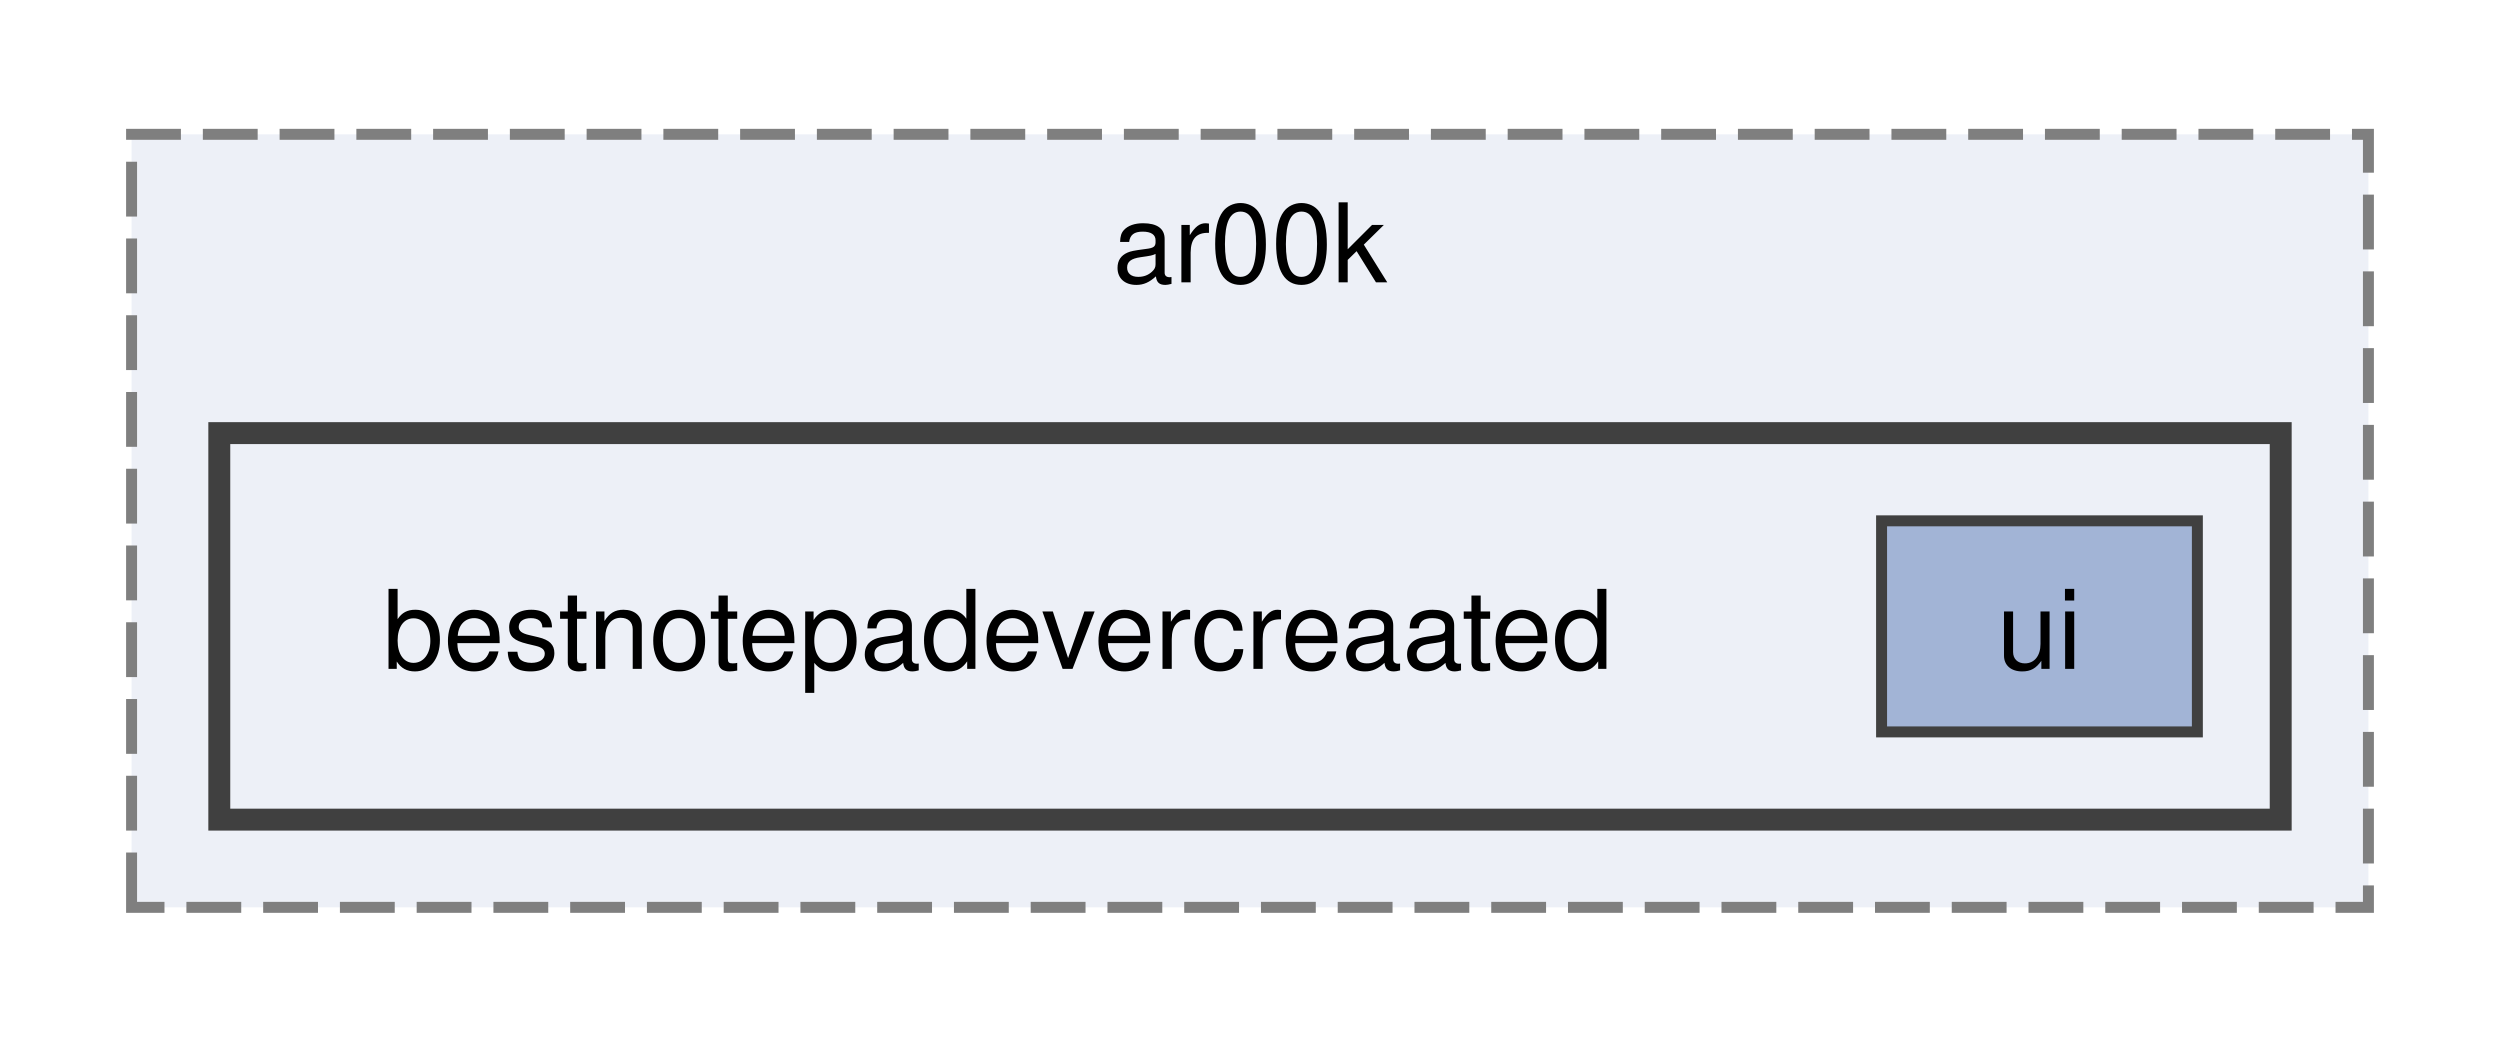
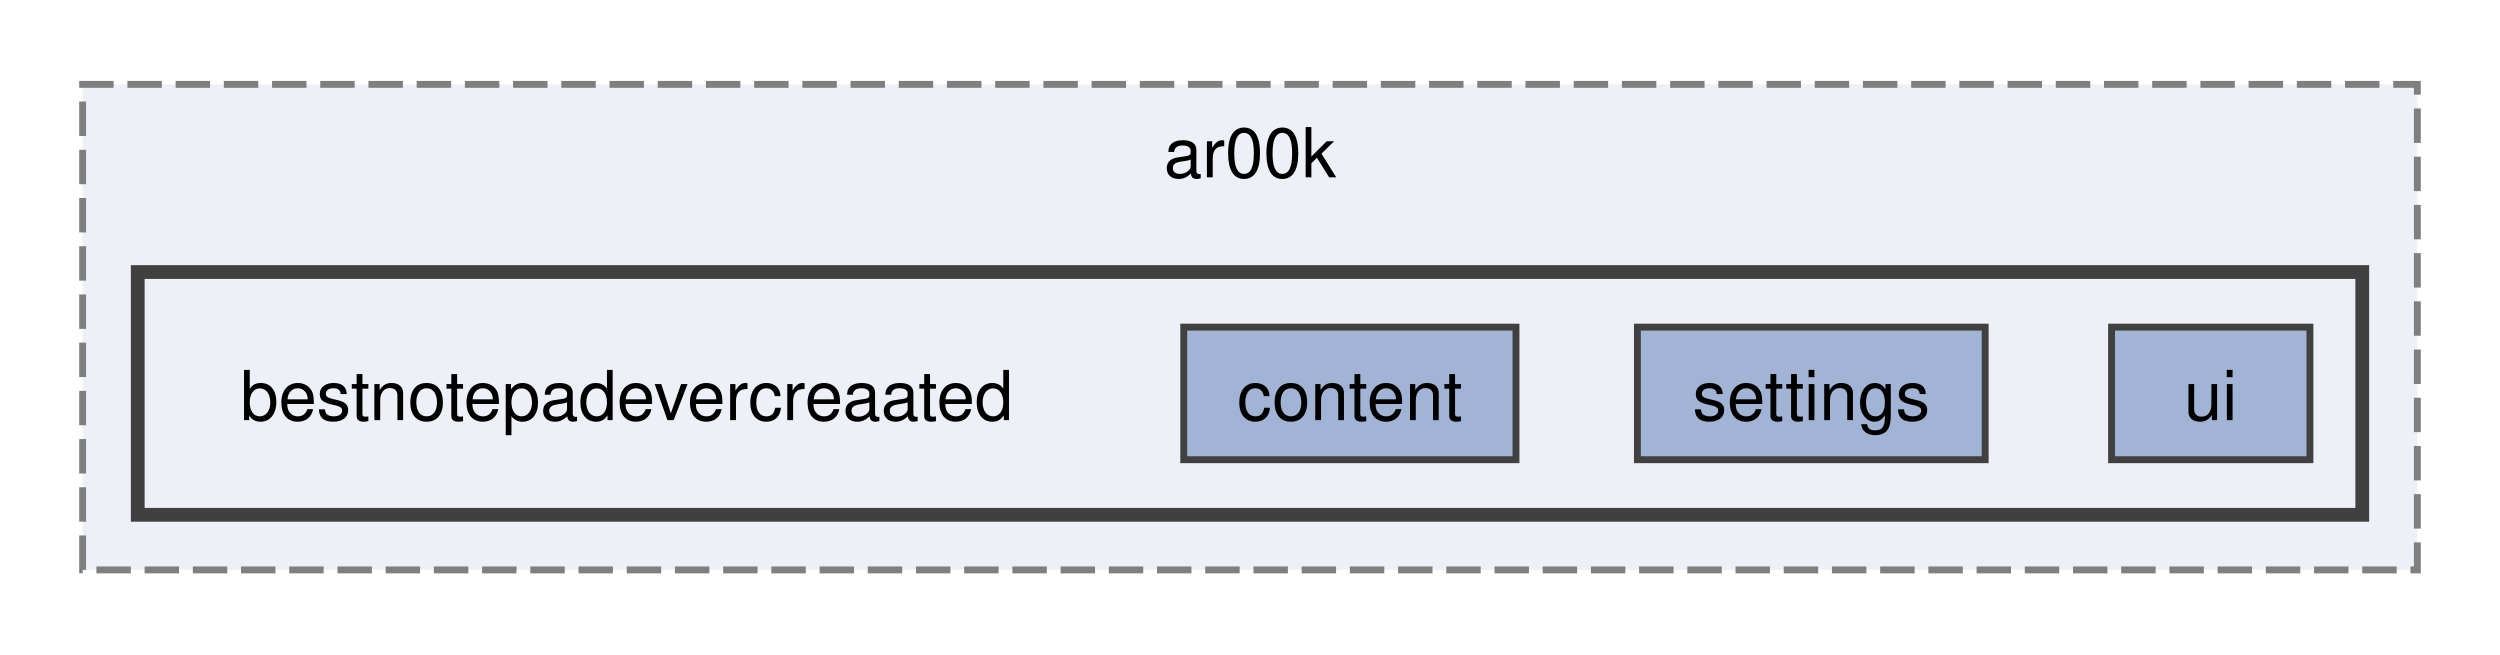
- <svg xmlns="http://www.w3.org/2000/svg" xmlns:xlink="http://www.w3.org/1999/xlink" width="228pt" height="95pt" viewBox="0.00 0.00 228.00 94.50">
+ <svg xmlns="http://www.w3.org/2000/svg" xmlns:xlink="http://www.w3.org/1999/xlink" width="363pt" height="95pt" viewBox="0.00 0.00 363.00 94.50">
  <g id="graph0" class="graph" transform="scale(1 1) rotate(0) translate(4 90.5)">
    <g id="clust1" class="cluster">
      <g id="a_clust1">
        <a xlink:href="dir_1d4ae734d2e594859adcdaac8861a15e.html" target="_top" xlink:title="ar00k">
-           <polygon fill="#edf0f7" stroke="#7f7f7f" stroke-dasharray="5,2" points="8,-8 8,-78.5 212,-78.5 212,-8 8,-8" />
-           <text text-anchor="middle" x="110" y="-65" font-family="Helvetica,sans-Serif" font-size="10.00">ar00k</text>
+           <polygon fill="#edf0f7" stroke="#7f7f7f" stroke-dasharray="5,2" points="8,-8 8,-78.5 347,-78.5 347,-8 8,-8" />
+           <text text-anchor="middle" x="177.5" y="-65" font-family="Helvetica,sans-Serif" font-size="10.00">ar00k</text>
        </a>
      </g>
    </g>
    <g id="clust2" class="cluster">
      <g id="a_clust2">
        <a xlink:href="dir_9e3d75b18884beb5d40f55e16b5e7788.html" target="_top">
-           <polygon fill="#edf0f7" stroke="#404040" stroke-width="2" points="16,-16 16,-51.25 204,-51.25 204,-16 16,-16" />
+           <polygon fill="#edf0f7" stroke="#404040" stroke-width="2" points="16,-16 16,-51.25 339,-51.25 339,-16 16,-16" />
        </a>
      </g>
    </g>
    <g id="node1" class="node">
      <text text-anchor="middle" x="87" y="-29.75" font-family="Helvetica,sans-Serif" font-size="10.00">bestnotepadevercreaated</text>
    </g>
    <g id="node2" class="node">
      <g id="a_node2">
+         <a xlink:href="dir_7dfbb3be8196f99a552aa0d1624c0710.html" target="_top" xlink:title="content">
+           <polygon fill="#a2b4d6" stroke="#404040" points="216.12,-43.25 167.88,-43.25 167.88,-24 216.12,-24 216.12,-43.25" />
+           <text text-anchor="middle" x="192" y="-29.75" font-family="Helvetica,sans-Serif" font-size="10.00">content</text>
+         </a>
+       </g>
+     </g>
+     <g id="node3" class="node">
+       <g id="a_node3">
+         <a xlink:href="dir_1ef7019e491b2e7e80c5d5fdabff3d91.html" target="_top" xlink:title="settings">
+           <polygon fill="#a2b4d6" stroke="#404040" points="284.25,-43.25 233.75,-43.25 233.75,-24 284.25,-24 284.25,-43.25" />
+           <text text-anchor="middle" x="259" y="-29.75" font-family="Helvetica,sans-Serif" font-size="10.00">settings</text>
+         </a>
+       </g>
+     </g>
+     <g id="node4" class="node">
+       <g id="a_node4">
        <a xlink:href="dir_cf9dfecca2df437e917a8b494050f09c.html" target="_top" xlink:title="ui">
-           <polygon fill="#a2b4d6" stroke="#404040" points="196.4,-43.25 167.6,-43.25 167.6,-24 196.4,-24 196.4,-43.25" />
-           <text text-anchor="middle" x="182" y="-29.75" font-family="Helvetica,sans-Serif" font-size="10.00">ui</text>
+           <polygon fill="#a2b4d6" stroke="#404040" points="331.4,-43.25 302.6,-43.25 302.6,-24 331.4,-24 331.4,-43.25" />
+           <text text-anchor="middle" x="317" y="-29.75" font-family="Helvetica,sans-Serif" font-size="10.00">ui</text>
        </a>
      </g>
    </g>
  </g>
</svg>
